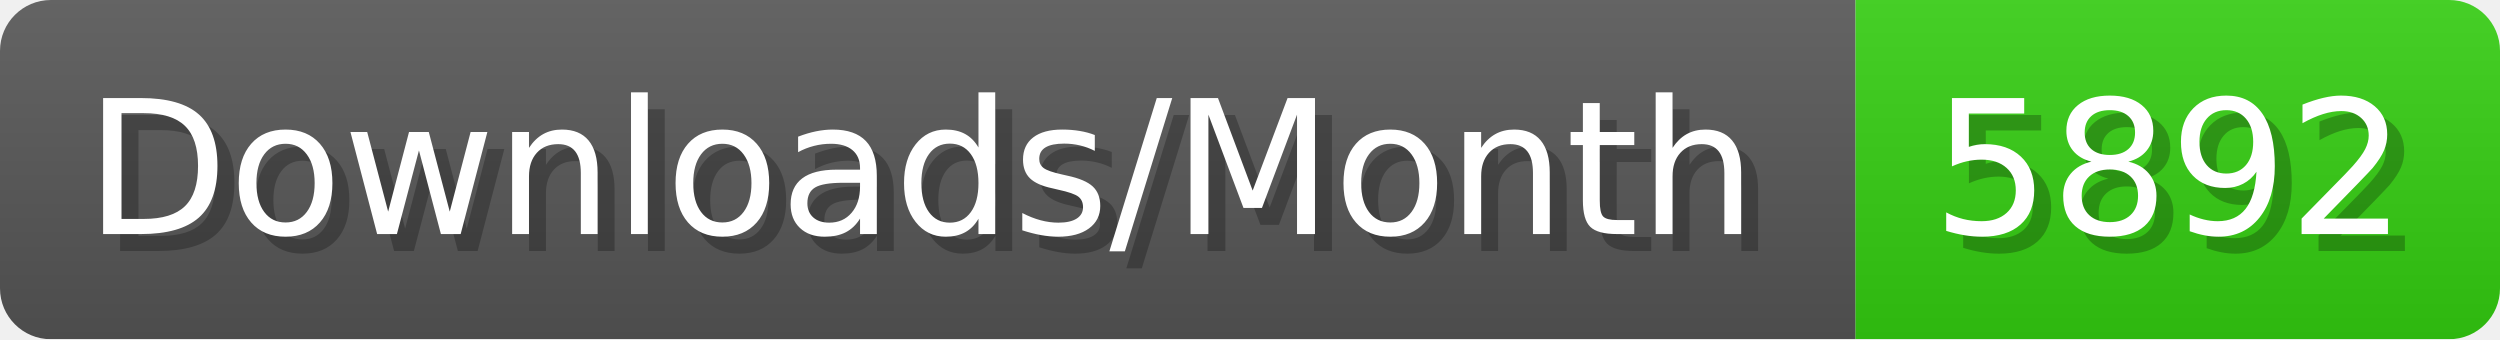
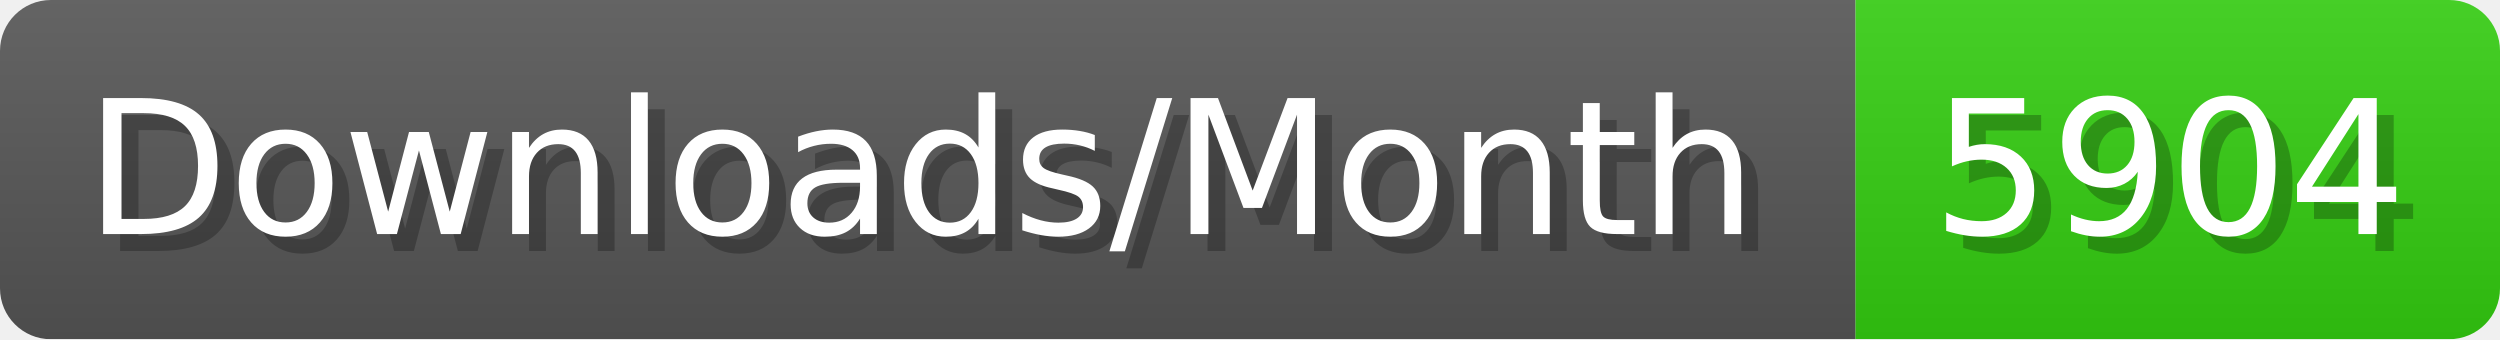
- <svg xmlns="http://www.w3.org/2000/svg" width="147.4" height="20" viewBox="0 0 1474 200" role="img" aria-label="Downloads/Month: 5892">
+ <svg xmlns="http://www.w3.org/2000/svg" width="147.4" height="20" viewBox="0 0 1474 200" role="img" aria-label="Downloads/Month: 5904">
  <linearGradient id="YlXUI" x2="0" y2="100%">
    <stop offset="0" stop-opacity=".1" stop-color="#EEE" />
    <stop offset="1" stop-opacity=".1" />
  </linearGradient>
  <mask id="JHhop">
    <rect width="1474" height="200" rx="30" fill="#FFF" />
  </mask>
  <g mask="url(#JHhop)">
    <rect width="1094" height="200" fill="#555" />
    <rect width="380" height="200" fill="#3C1" x="1094" />
    <rect width="1474" height="200" fill="url(#YlXUI)" />
  </g>
  <g aria-hidden="true" fill="#fff" text-anchor="start" font-family="Verdana,DejaVu Sans,sans-serif" font-size="110">
    <text x="60" y="148" textLength="994" fill="#000" opacity="0.25">Downloads/Month</text>
    <text x="50" y="138" textLength="994">Downloads/Month</text>
-     <text x="1149" y="148" textLength="280" fill="#000" opacity="0.25">5892</text>
-     <text x="1139" y="138" textLength="280">5892</text>
+     <text x="1149" y="148" textLength="280" fill="#000" opacity="0.25">5904</text>
+     <text x="1139" y="138" textLength="280">5904</text>
  </g>
</svg>
